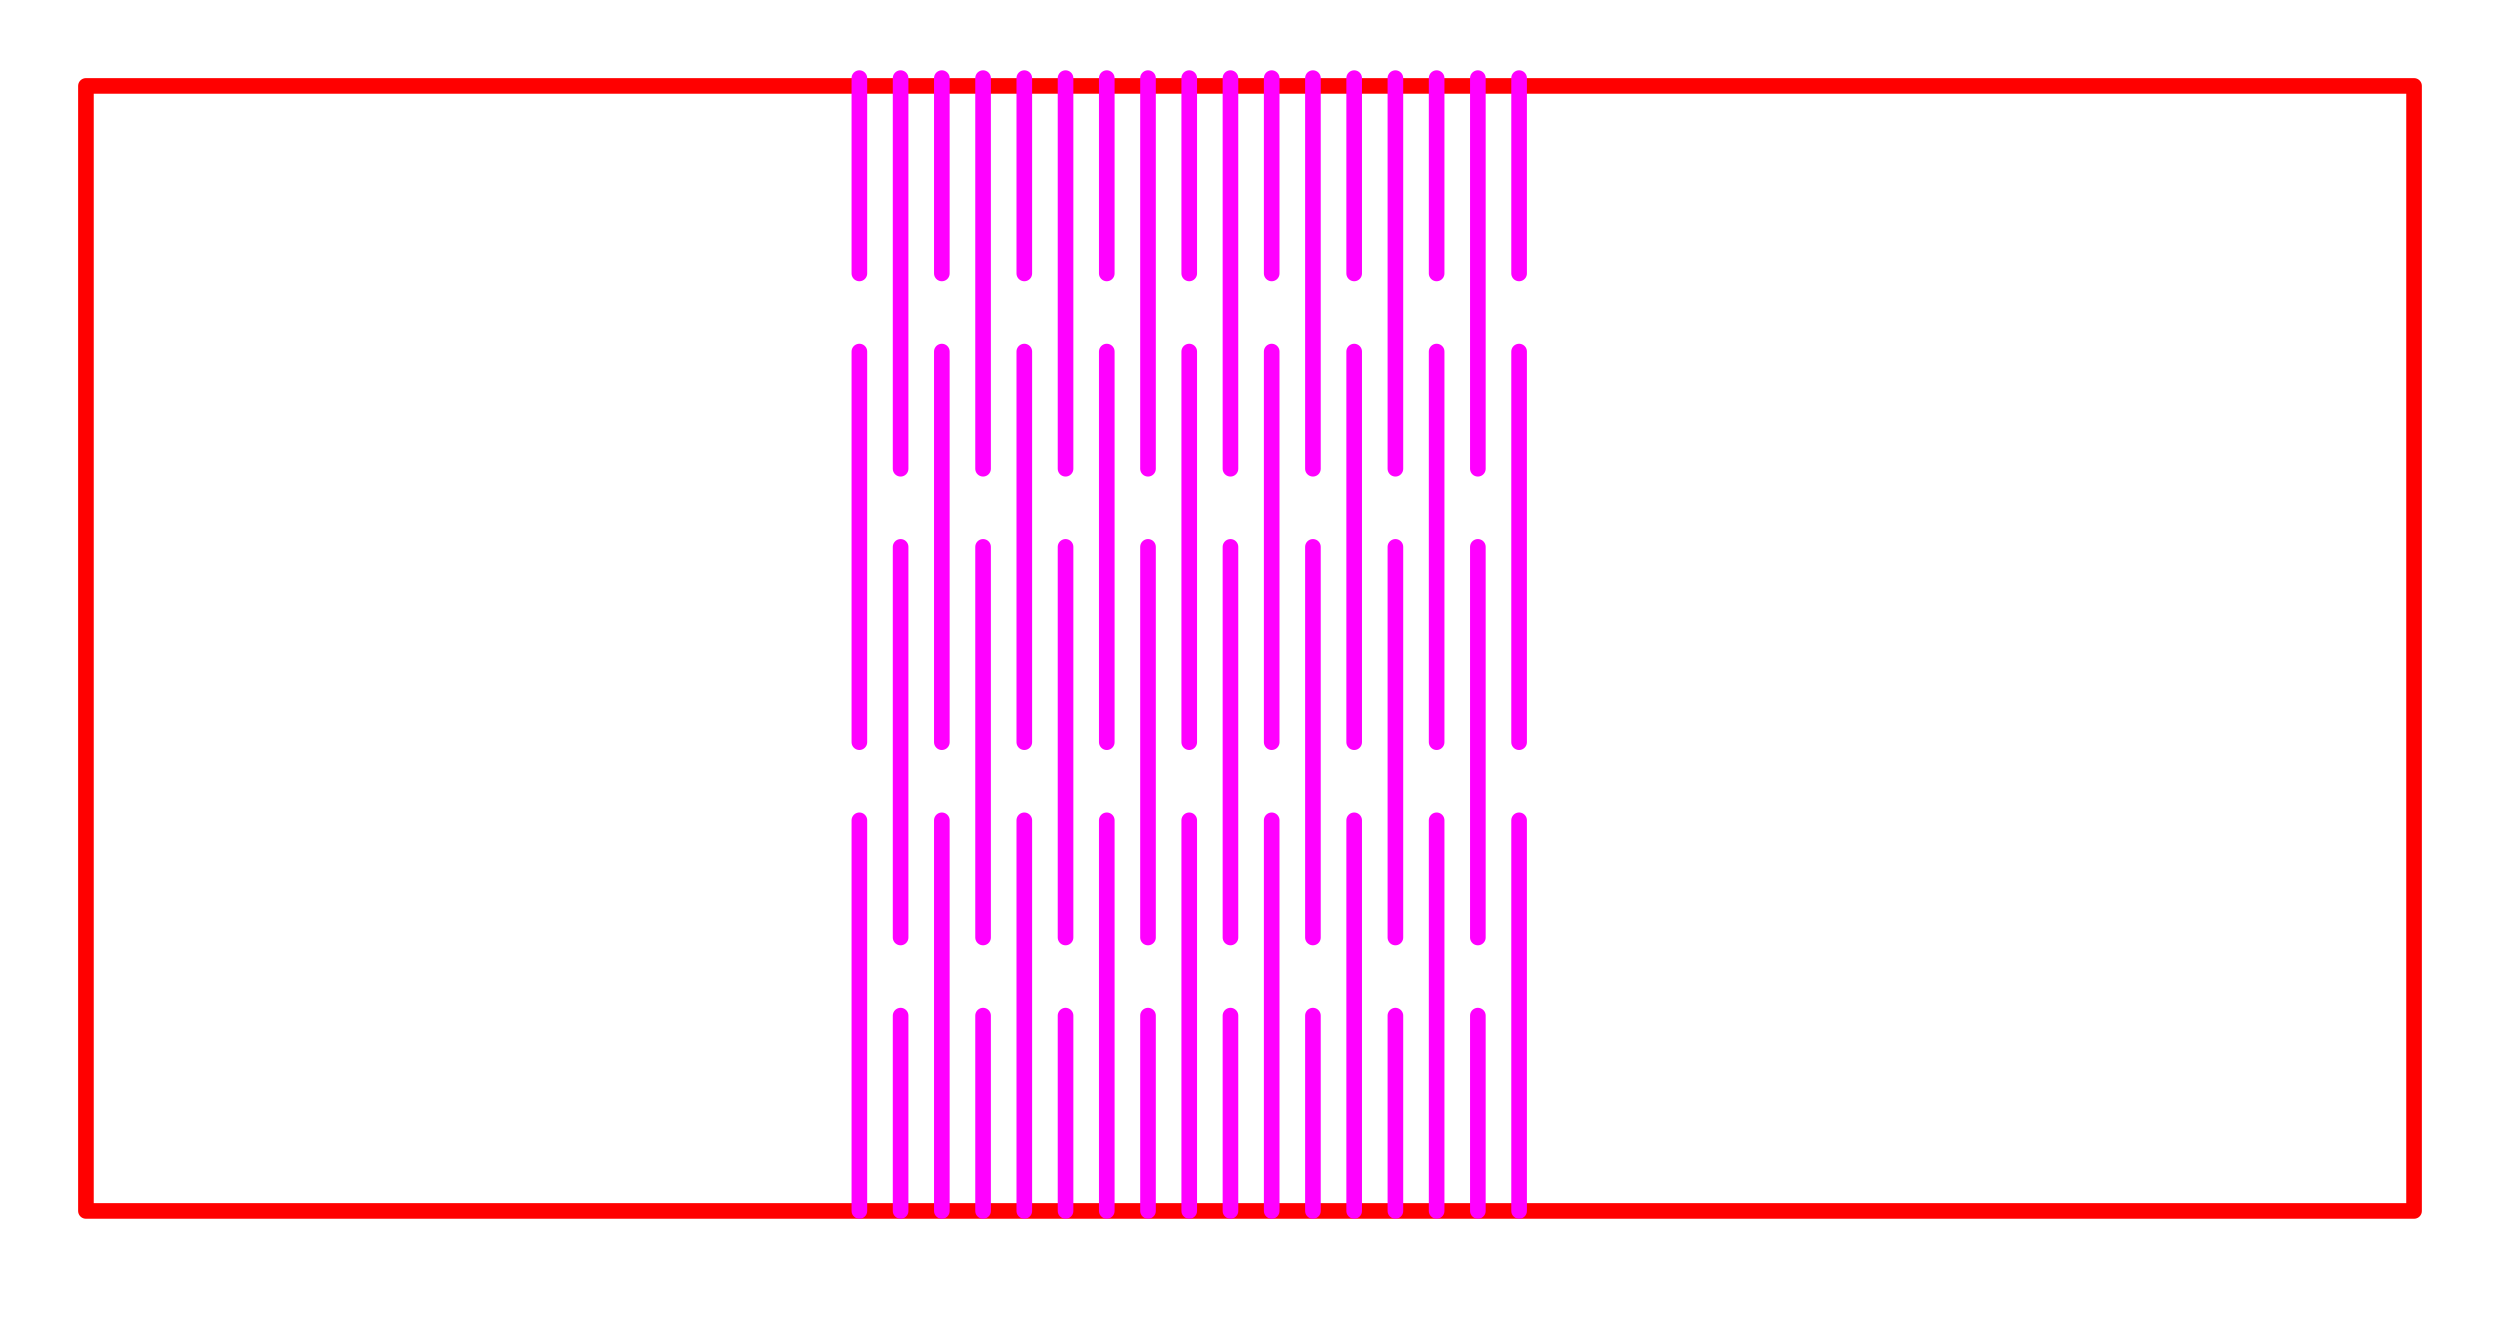
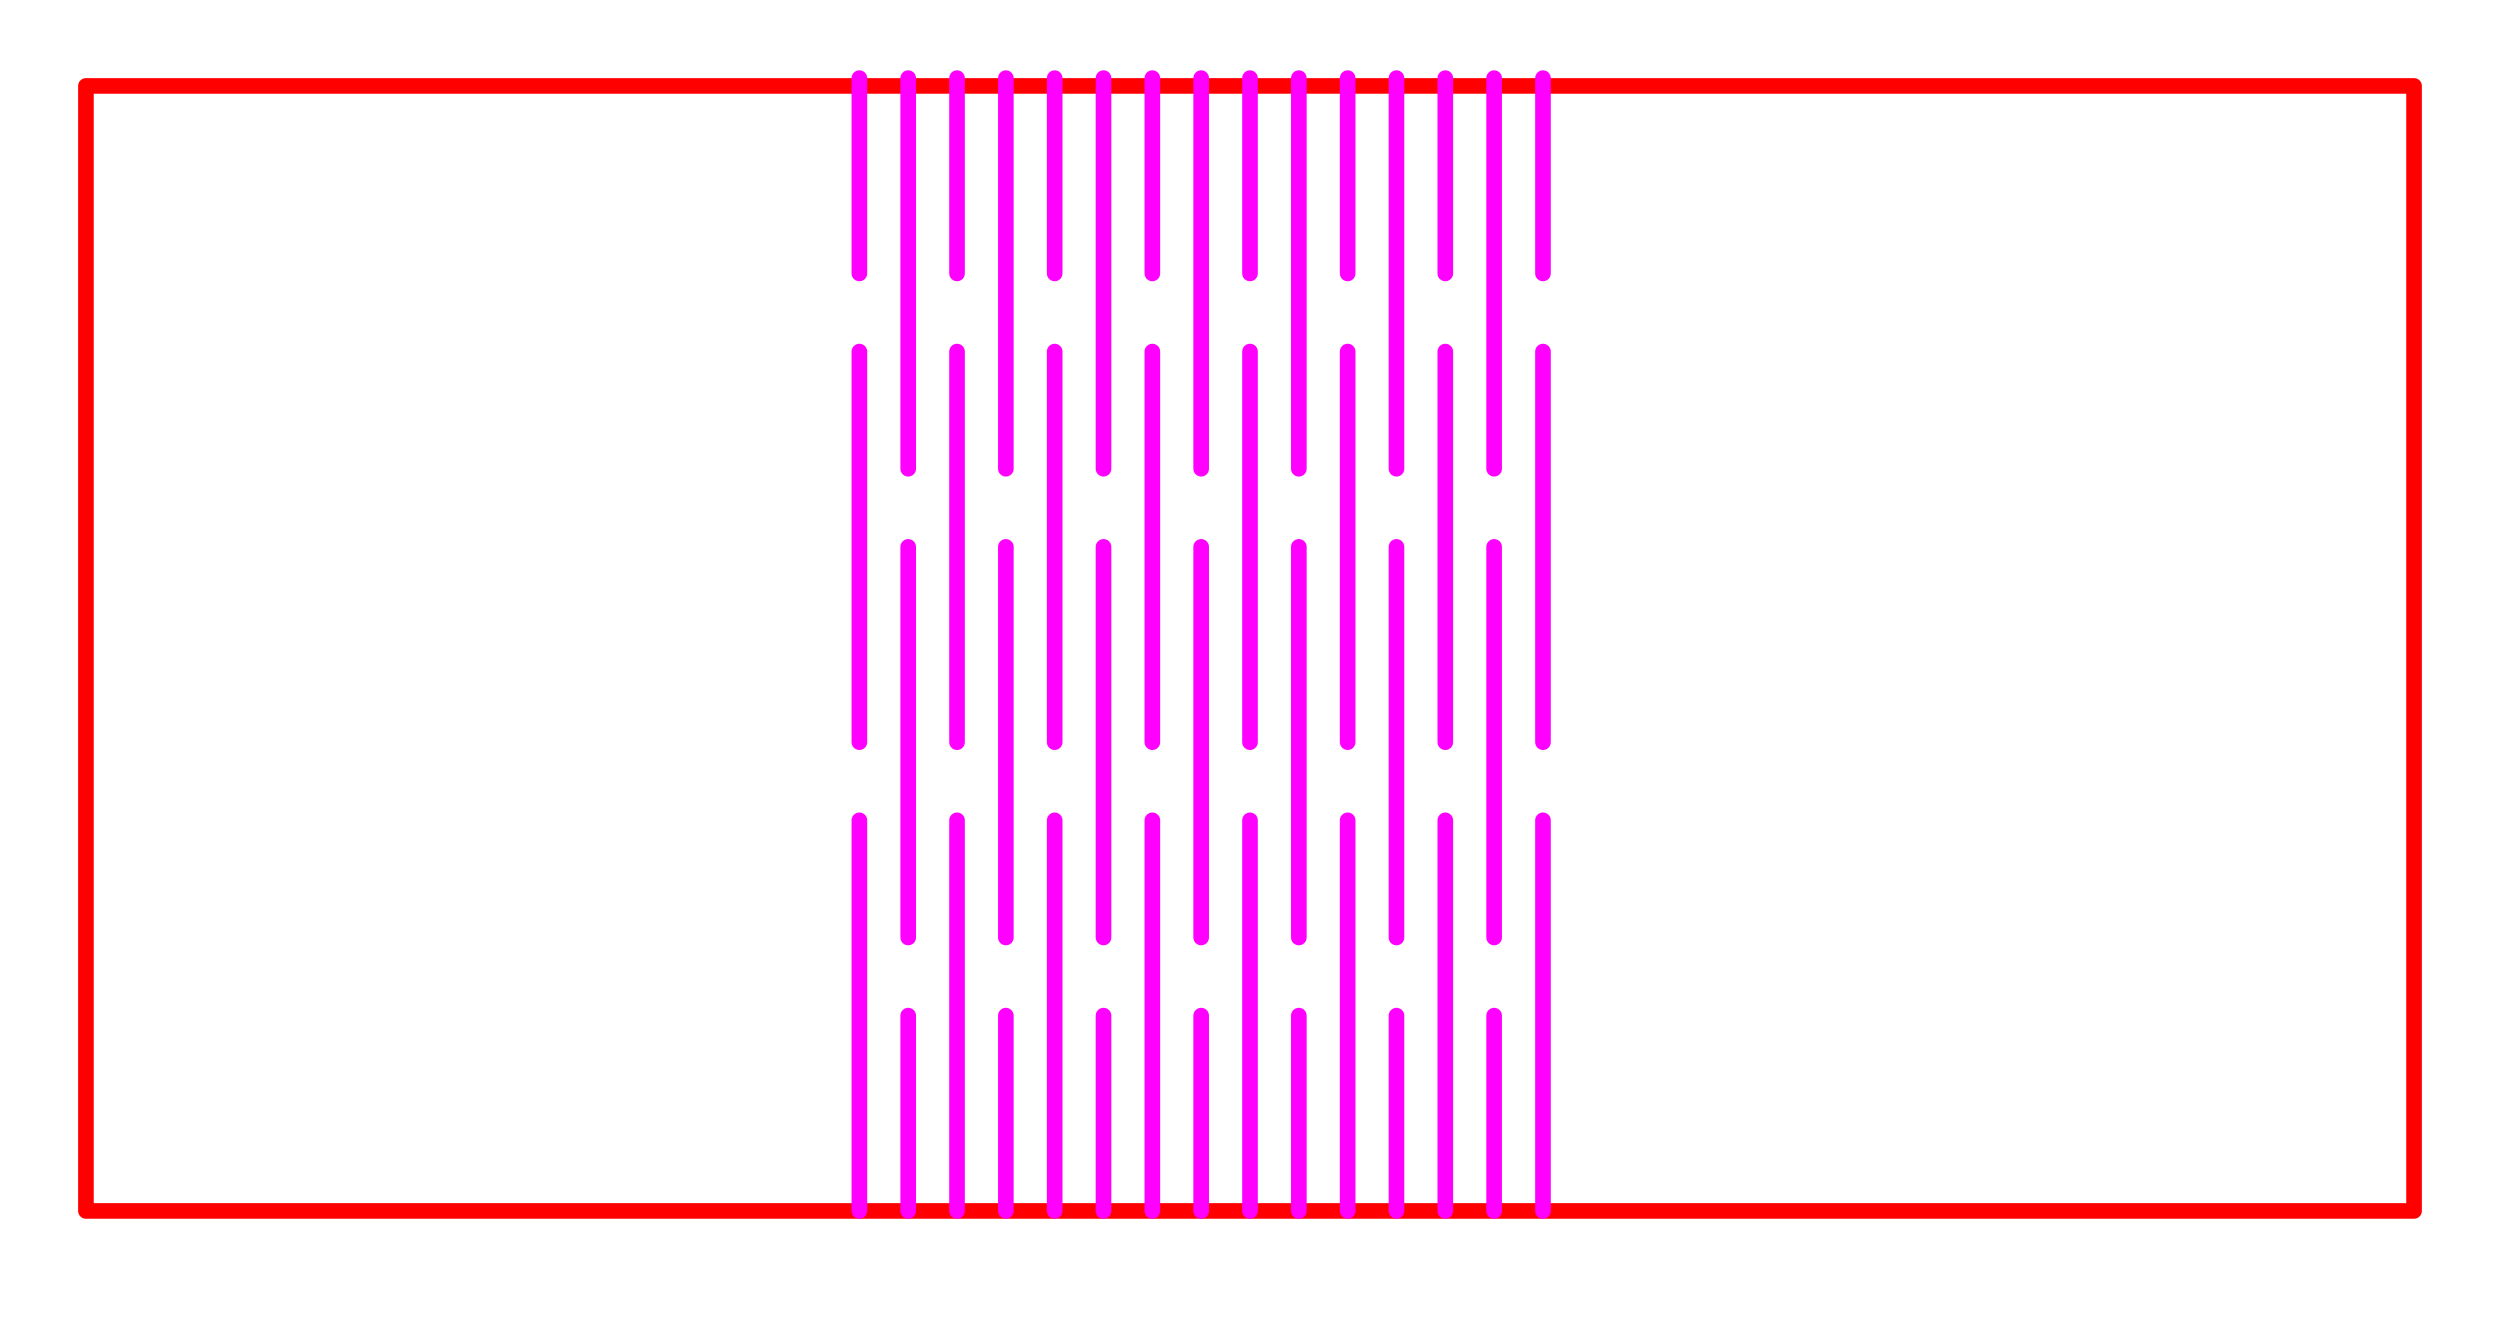
<svg xmlns="http://www.w3.org/2000/svg" width="226.772" height="120.472" id="svg2" version="1.1">
  <defs id="defs4" />
  <g id="layer1" transform="translate(0,-931.8897)">
    <rect style="fill:none;stroke:#ff0000;stroke-width:1.417;stroke-linecap:round;stroke-linejoin:round;stroke-miterlimit:4;stroke-opacity:1;stroke-dasharray:none;stroke-dashoffset:0" id="rect3864" width="211.181" height="102.047" x="7.795" y="939.685" />
-     <g id="g3554">
+     <g id="g3087">
      <path id="path2983" d="m 77.953,938.976 0,17.717" style="fill:none;stroke:#ff00ff;stroke-width:1.417;stroke-linecap:round;stroke-linejoin:round;stroke-miterlimit:4;stroke-opacity:1;stroke-dasharray:none;stroke-dashoffset:0" />
-       <path id="path2983-8" d="m 81.693,938.976 0,35.433" style="fill:none;stroke:#ff00ff;stroke-width:1.417;stroke-linecap:round;stroke-linejoin:round;stroke-miterlimit:4;stroke-opacity:1;stroke-dasharray:none;stroke-dashoffset:0" />
+       <path id="path2983-8" d="m 82.382,938.976 0,35.433" style="fill:none;stroke:#ff00ff;stroke-width:1.417;stroke-linecap:round;stroke-linejoin:round;stroke-miterlimit:4;stroke-opacity:1;stroke-dasharray:none;stroke-dashoffset:0" />
      <path id="path2983-6" d="m 77.953,963.779 0,35.433" style="fill:none;stroke:#ff00ff;stroke-width:1.417;stroke-linecap:round;stroke-linejoin:round;stroke-miterlimit:4;stroke-opacity:1;stroke-dasharray:none;stroke-dashoffset:0" />
-       <path id="path2983-6-2" d="m 81.693,981.496 0,35.433" style="fill:none;stroke:#ff00ff;stroke-width:1.417;stroke-linecap:round;stroke-linejoin:round;stroke-miterlimit:4;stroke-opacity:1;stroke-dasharray:none;stroke-dashoffset:0" />
-       <path id="path2983-3" d="m 85.433,938.976 0,17.717" style="fill:none;stroke:#ff00ff;stroke-width:1.417;stroke-linecap:round;stroke-linejoin:round;stroke-miterlimit:4;stroke-opacity:1;stroke-dasharray:none;stroke-dashoffset:0" />
-       <path id="path2983-8-0" d="m 89.173,938.976 0,35.433" style="fill:none;stroke:#ff00ff;stroke-width:1.417;stroke-linecap:round;stroke-linejoin:round;stroke-miterlimit:4;stroke-opacity:1;stroke-dasharray:none;stroke-dashoffset:0" />
-       <path id="path2983-6-6" d="m 85.433,963.78 0,35.433" style="fill:none;stroke:#ff00ff;stroke-width:1.417;stroke-linecap:round;stroke-linejoin:round;stroke-miterlimit:4;stroke-opacity:1;stroke-dasharray:none;stroke-dashoffset:0" />
-       <path id="path2983-6-2-7" d="m 89.173,981.496 0,35.433" style="fill:none;stroke:#ff00ff;stroke-width:1.417;stroke-linecap:round;stroke-linejoin:round;stroke-miterlimit:4;stroke-opacity:1;stroke-dasharray:none;stroke-dashoffset:0" />
-       <path id="path2983-66" d="m 92.913,938.976 0,17.717" style="fill:none;stroke:#ff00ff;stroke-width:1.417;stroke-linecap:round;stroke-linejoin:round;stroke-miterlimit:4;stroke-opacity:1;stroke-dasharray:none;stroke-dashoffset:0" />
-       <path id="path2983-8-9" d="m 96.654,938.976 0,35.433" style="fill:none;stroke:#ff00ff;stroke-width:1.417;stroke-linecap:round;stroke-linejoin:round;stroke-miterlimit:4;stroke-opacity:1;stroke-dasharray:none;stroke-dashoffset:0" />
-       <path id="path2983-6-1" d="m 92.913,963.779 0,35.433" style="fill:none;stroke:#ff00ff;stroke-width:1.417;stroke-linecap:round;stroke-linejoin:round;stroke-miterlimit:4;stroke-opacity:1;stroke-dasharray:none;stroke-dashoffset:0" />
-       <path id="path2983-6-2-0" d="m 96.654,981.496 0,35.433" style="fill:none;stroke:#ff00ff;stroke-width:1.417;stroke-linecap:round;stroke-linejoin:round;stroke-miterlimit:4;stroke-opacity:1;stroke-dasharray:none;stroke-dashoffset:0" />
-       <path id="path2983-3-9" d="m 100.394,938.976 0,17.717" style="fill:none;stroke:#ff00ff;stroke-width:1.417;stroke-linecap:round;stroke-linejoin:round;stroke-miterlimit:4;stroke-opacity:1;stroke-dasharray:none;stroke-dashoffset:0" />
-       <path id="path2983-8-0-6" d="m 104.134,938.976 0,35.433" style="fill:none;stroke:#ff00ff;stroke-width:1.417;stroke-linecap:round;stroke-linejoin:round;stroke-miterlimit:4;stroke-opacity:1;stroke-dasharray:none;stroke-dashoffset:0" />
-       <path id="path2983-6-6-4" d="m 100.394,963.78 0,35.433" style="fill:none;stroke:#ff00ff;stroke-width:1.417;stroke-linecap:round;stroke-linejoin:round;stroke-miterlimit:4;stroke-opacity:1;stroke-dasharray:none;stroke-dashoffset:0" />
-       <path id="path2983-6-2-7-4" d="m 104.134,981.496 0,35.433" style="fill:none;stroke:#ff00ff;stroke-width:1.417;stroke-linecap:round;stroke-linejoin:round;stroke-miterlimit:4;stroke-opacity:1;stroke-dasharray:none;stroke-dashoffset:0" />
-       <path id="path2983-66-2" d="m 107.874,938.976 0,17.717" style="fill:none;stroke:#ff00ff;stroke-width:1.417;stroke-linecap:round;stroke-linejoin:round;stroke-miterlimit:4;stroke-opacity:1;stroke-dasharray:none;stroke-dashoffset:0" />
-       <path id="path2983-8-9-7" d="m 111.614,938.976 0,35.433" style="fill:none;stroke:#ff00ff;stroke-width:1.417;stroke-linecap:round;stroke-linejoin:round;stroke-miterlimit:4;stroke-opacity:1;stroke-dasharray:none;stroke-dashoffset:0" />
-       <path id="path2983-6-1-9" d="m 107.874,963.779 0,35.433" style="fill:none;stroke:#ff00ff;stroke-width:1.417;stroke-linecap:round;stroke-linejoin:round;stroke-miterlimit:4;stroke-opacity:1;stroke-dasharray:none;stroke-dashoffset:0" />
-       <path id="path2983-6-2-0-0" d="m 111.614,981.496 0,35.433" style="fill:none;stroke:#ff00ff;stroke-width:1.417;stroke-linecap:round;stroke-linejoin:round;stroke-miterlimit:4;stroke-opacity:1;stroke-dasharray:none;stroke-dashoffset:0" />
+       <path id="path2983-6-2" d="m 82.382,981.496 0,35.433" style="fill:none;stroke:#ff00ff;stroke-width:1.417;stroke-linecap:round;stroke-linejoin:round;stroke-miterlimit:4;stroke-opacity:1;stroke-dasharray:none;stroke-dashoffset:0" />
+       <path id="path2983-3" d="m 86.811,938.976 0,17.717" style="fill:none;stroke:#ff00ff;stroke-width:1.417;stroke-linecap:round;stroke-linejoin:round;stroke-miterlimit:4;stroke-opacity:1;stroke-dasharray:none;stroke-dashoffset:0" />
+       <path id="path2983-8-0" d="m 91.24,938.976 0,35.433" style="fill:none;stroke:#ff00ff;stroke-width:1.417;stroke-linecap:round;stroke-linejoin:round;stroke-miterlimit:4;stroke-opacity:1;stroke-dasharray:none;stroke-dashoffset:0" />
+       <path id="path2983-6-6" d="m 86.811,963.78 0,35.433" style="fill:none;stroke:#ff00ff;stroke-width:1.417;stroke-linecap:round;stroke-linejoin:round;stroke-miterlimit:4;stroke-opacity:1;stroke-dasharray:none;stroke-dashoffset:0" />
+       <path id="path2983-6-2-7" d="m 91.24,981.496 0,35.433" style="fill:none;stroke:#ff00ff;stroke-width:1.417;stroke-linecap:round;stroke-linejoin:round;stroke-miterlimit:4;stroke-opacity:1;stroke-dasharray:none;stroke-dashoffset:0" />
+       <path id="path2983-66" d="m 95.669,938.976 0,17.717" style="fill:none;stroke:#ff00ff;stroke-width:1.417;stroke-linecap:round;stroke-linejoin:round;stroke-miterlimit:4;stroke-opacity:1;stroke-dasharray:none;stroke-dashoffset:0" />
+       <path id="path2983-8-9" d="m 100.098,938.976 0,35.433" style="fill:none;stroke:#ff00ff;stroke-width:1.417;stroke-linecap:round;stroke-linejoin:round;stroke-miterlimit:4;stroke-opacity:1;stroke-dasharray:none;stroke-dashoffset:0" />
+       <path id="path2983-6-1" d="m 95.669,963.779 0,35.433" style="fill:none;stroke:#ff00ff;stroke-width:1.417;stroke-linecap:round;stroke-linejoin:round;stroke-miterlimit:4;stroke-opacity:1;stroke-dasharray:none;stroke-dashoffset:0" />
+       <path id="path2983-6-2-0" d="m 100.098,981.496 0,35.433" style="fill:none;stroke:#ff00ff;stroke-width:1.417;stroke-linecap:round;stroke-linejoin:round;stroke-miterlimit:4;stroke-opacity:1;stroke-dasharray:none;stroke-dashoffset:0" />
+       <path id="path2983-3-9" d="m 104.528,938.976 0,17.717" style="fill:none;stroke:#ff00ff;stroke-width:1.417;stroke-linecap:round;stroke-linejoin:round;stroke-miterlimit:4;stroke-opacity:1;stroke-dasharray:none;stroke-dashoffset:0" />
+       <path id="path2983-8-0-6" d="m 108.957,938.976 0,35.433" style="fill:none;stroke:#ff00ff;stroke-width:1.417;stroke-linecap:round;stroke-linejoin:round;stroke-miterlimit:4;stroke-opacity:1;stroke-dasharray:none;stroke-dashoffset:0" />
+       <path id="path2983-6-6-4" d="m 104.528,963.78 0,35.433" style="fill:none;stroke:#ff00ff;stroke-width:1.417;stroke-linecap:round;stroke-linejoin:round;stroke-miterlimit:4;stroke-opacity:1;stroke-dasharray:none;stroke-dashoffset:0" />
+       <path id="path2983-6-2-7-4" d="m 108.957,981.496 0,35.433" style="fill:none;stroke:#ff00ff;stroke-width:1.417;stroke-linecap:round;stroke-linejoin:round;stroke-miterlimit:4;stroke-opacity:1;stroke-dasharray:none;stroke-dashoffset:0" />
+       <path id="path2983-66-2" d="m 113.386,938.976 0,17.717" style="fill:none;stroke:#ff00ff;stroke-width:1.417;stroke-linecap:round;stroke-linejoin:round;stroke-miterlimit:4;stroke-opacity:1;stroke-dasharray:none;stroke-dashoffset:0" />
+       <path id="path2983-8-9-7" d="m 117.815,938.976 0,35.433" style="fill:none;stroke:#ff00ff;stroke-width:1.417;stroke-linecap:round;stroke-linejoin:round;stroke-miterlimit:4;stroke-opacity:1;stroke-dasharray:none;stroke-dashoffset:0" />
+       <path id="path2983-6-1-9" d="m 113.386,963.779 0,35.433" style="fill:none;stroke:#ff00ff;stroke-width:1.417;stroke-linecap:round;stroke-linejoin:round;stroke-miterlimit:4;stroke-opacity:1;stroke-dasharray:none;stroke-dashoffset:0" />
+       <path id="path2983-6-2-0-0" d="m 117.815,981.496 0,35.433" style="fill:none;stroke:#ff00ff;stroke-width:1.417;stroke-linecap:round;stroke-linejoin:round;stroke-miterlimit:4;stroke-opacity:1;stroke-dasharray:none;stroke-dashoffset:0" />
      <path id="path2983-66-9" d="m 77.953,1006.299 0,35.433" style="fill:none;stroke:#ff00ff;stroke-width:1.417;stroke-linecap:round;stroke-linejoin:round;stroke-miterlimit:4;stroke-opacity:1;stroke-dasharray:none;stroke-dashoffset:0" />
-       <path id="path2983-8-9-0" d="m 81.693,1024.016 0,17.716" style="fill:none;stroke:#ff00ff;stroke-width:1.417;stroke-linecap:round;stroke-linejoin:round;stroke-miterlimit:4;stroke-opacity:1;stroke-dasharray:none;stroke-dashoffset:0" />
-       <path id="path2983-3-9-6" d="m 85.433,1006.299 0,35.433" style="fill:none;stroke:#ff00ff;stroke-width:1.417;stroke-linecap:round;stroke-linejoin:round;stroke-miterlimit:4;stroke-opacity:1;stroke-dasharray:none;stroke-dashoffset:0" />
-       <path id="path2983-8-0-6-5" d="m 89.173,1024.016 0,17.716" style="fill:none;stroke:#ff00ff;stroke-width:1.417;stroke-linecap:round;stroke-linejoin:round;stroke-miterlimit:4;stroke-opacity:1;stroke-dasharray:none;stroke-dashoffset:0" />
-       <path id="path2983-66-3" d="m 92.913,1006.299 0,35.433" style="fill:none;stroke:#ff00ff;stroke-width:1.417;stroke-linecap:round;stroke-linejoin:round;stroke-miterlimit:4;stroke-opacity:1;stroke-dasharray:none;stroke-dashoffset:0" />
-       <path id="path2983-8-9-3" d="m 96.654,1024.016 0,17.716" style="fill:none;stroke:#ff00ff;stroke-width:1.417;stroke-linecap:round;stroke-linejoin:round;stroke-miterlimit:4;stroke-opacity:1;stroke-dasharray:none;stroke-dashoffset:0" />
-       <path id="path2983-3-9-9" d="m 100.394,1006.299 0,35.433" style="fill:none;stroke:#ff00ff;stroke-width:1.417;stroke-linecap:round;stroke-linejoin:round;stroke-miterlimit:4;stroke-opacity:1;stroke-dasharray:none;stroke-dashoffset:0" />
-       <path id="path2983-8-0-6-1" d="m 104.134,1024.016 0,17.716" style="fill:none;stroke:#ff00ff;stroke-width:1.417;stroke-linecap:round;stroke-linejoin:round;stroke-miterlimit:4;stroke-opacity:1;stroke-dasharray:none;stroke-dashoffset:0" />
-       <path id="path2983-66-4" d="m 107.874,1006.299 0,35.433" style="fill:none;stroke:#ff00ff;stroke-width:1.417;stroke-linecap:round;stroke-linejoin:round;stroke-miterlimit:4;stroke-opacity:1;stroke-dasharray:none;stroke-dashoffset:0" />
-       <path id="path2983-8-9-8" d="m 111.614,1024.016 0,17.716" style="fill:none;stroke:#ff00ff;stroke-width:1.417;stroke-linecap:round;stroke-linejoin:round;stroke-miterlimit:4;stroke-opacity:1;stroke-dasharray:none;stroke-dashoffset:0" />
-       <path id="path2983-1" d="m 115.354,938.976 0,17.717" style="fill:none;stroke:#ff00ff;stroke-width:1.417;stroke-linecap:round;stroke-linejoin:round;stroke-miterlimit:4;stroke-opacity:1;stroke-dasharray:none;stroke-dashoffset:0" />
-       <path id="path2983-8-02" d="m 119.094,938.976 0,35.433" style="fill:none;stroke:#ff00ff;stroke-width:1.417;stroke-linecap:round;stroke-linejoin:round;stroke-miterlimit:4;stroke-opacity:1;stroke-dasharray:none;stroke-dashoffset:0" />
-       <path id="path2983-6-64" d="m 115.354,963.779 0,35.433" style="fill:none;stroke:#ff00ff;stroke-width:1.417;stroke-linecap:round;stroke-linejoin:round;stroke-miterlimit:4;stroke-opacity:1;stroke-dasharray:none;stroke-dashoffset:0" />
-       <path id="path2983-6-2-1" d="m 119.094,981.496 0,35.433" style="fill:none;stroke:#ff00ff;stroke-width:1.417;stroke-linecap:round;stroke-linejoin:round;stroke-miterlimit:4;stroke-opacity:1;stroke-dasharray:none;stroke-dashoffset:0" />
-       <path id="path2983-3-4" d="m 122.835,938.976 0,17.717" style="fill:none;stroke:#ff00ff;stroke-width:1.417;stroke-linecap:round;stroke-linejoin:round;stroke-miterlimit:4;stroke-opacity:1;stroke-dasharray:none;stroke-dashoffset:0" />
-       <path id="path2983-8-0-60" d="m 126.575,938.976 0,35.433" style="fill:none;stroke:#ff00ff;stroke-width:1.417;stroke-linecap:round;stroke-linejoin:round;stroke-miterlimit:4;stroke-opacity:1;stroke-dasharray:none;stroke-dashoffset:0" />
-       <path id="path2983-6-6-3" d="m 122.835,963.78 0,35.433" style="fill:none;stroke:#ff00ff;stroke-width:1.417;stroke-linecap:round;stroke-linejoin:round;stroke-miterlimit:4;stroke-opacity:1;stroke-dasharray:none;stroke-dashoffset:0" />
-       <path id="path2983-6-2-7-0" d="m 126.575,981.496 0,35.433" style="fill:none;stroke:#ff00ff;stroke-width:1.417;stroke-linecap:round;stroke-linejoin:round;stroke-miterlimit:4;stroke-opacity:1;stroke-dasharray:none;stroke-dashoffset:0" />
-       <path id="path2983-66-5" d="m 130.315,938.976 0,17.717" style="fill:none;stroke:#ff00ff;stroke-width:1.417;stroke-linecap:round;stroke-linejoin:round;stroke-miterlimit:4;stroke-opacity:1;stroke-dasharray:none;stroke-dashoffset:0" />
-       <path id="path2983-8-9-5" d="m 134.055,938.976 0,35.433" style="fill:none;stroke:#ff00ff;stroke-width:1.417;stroke-linecap:round;stroke-linejoin:round;stroke-miterlimit:4;stroke-opacity:1;stroke-dasharray:none;stroke-dashoffset:0" />
-       <path id="path2983-6-1-0" d="m 130.315,963.779 0,35.433" style="fill:none;stroke:#ff00ff;stroke-width:1.417;stroke-linecap:round;stroke-linejoin:round;stroke-miterlimit:4;stroke-opacity:1;stroke-dasharray:none;stroke-dashoffset:0" />
-       <path id="path2983-6-2-0-3" d="m 134.055,981.496 0,35.433" style="fill:none;stroke:#ff00ff;stroke-width:1.417;stroke-linecap:round;stroke-linejoin:round;stroke-miterlimit:4;stroke-opacity:1;stroke-dasharray:none;stroke-dashoffset:0" />
-       <path id="path2983-3-9-2" d="m 137.795,938.976 0,17.717" style="fill:none;stroke:#ff00ff;stroke-width:1.417;stroke-linecap:round;stroke-linejoin:round;stroke-miterlimit:4;stroke-opacity:1;stroke-dasharray:none;stroke-dashoffset:0" />
-       <path id="path2983-6-6-4-3" d="m 137.795,963.78 0,35.433" style="fill:none;stroke:#ff00ff;stroke-width:1.417;stroke-linecap:round;stroke-linejoin:round;stroke-miterlimit:4;stroke-opacity:1;stroke-dasharray:none;stroke-dashoffset:0" />
-       <path id="path2983-66-9-7" d="m 115.354,1006.299 0,35.433" style="fill:none;stroke:#ff00ff;stroke-width:1.417;stroke-linecap:round;stroke-linejoin:round;stroke-miterlimit:4;stroke-opacity:1;stroke-dasharray:none;stroke-dashoffset:0" />
-       <path id="path2983-8-9-0-6" d="m 119.094,1024.016 0,17.716" style="fill:none;stroke:#ff00ff;stroke-width:1.417;stroke-linecap:round;stroke-linejoin:round;stroke-miterlimit:4;stroke-opacity:1;stroke-dasharray:none;stroke-dashoffset:0" />
-       <path id="path2983-3-9-6-6" d="m 122.835,1006.299 0,35.433" style="fill:none;stroke:#ff00ff;stroke-width:1.417;stroke-linecap:round;stroke-linejoin:round;stroke-miterlimit:4;stroke-opacity:1;stroke-dasharray:none;stroke-dashoffset:0" />
-       <path id="path2983-8-0-6-5-3" d="m 126.575,1024.016 0,17.716" style="fill:none;stroke:#ff00ff;stroke-width:1.417;stroke-linecap:round;stroke-linejoin:round;stroke-miterlimit:4;stroke-opacity:1;stroke-dasharray:none;stroke-dashoffset:0" />
-       <path id="path2983-66-3-7" d="m 130.315,1006.299 0,35.433" style="fill:none;stroke:#ff00ff;stroke-width:1.417;stroke-linecap:round;stroke-linejoin:round;stroke-miterlimit:4;stroke-opacity:1;stroke-dasharray:none;stroke-dashoffset:0" />
-       <path id="path2983-8-9-3-1" d="m 134.055,1024.016 0,17.716" style="fill:none;stroke:#ff00ff;stroke-width:1.417;stroke-linecap:round;stroke-linejoin:round;stroke-miterlimit:4;stroke-opacity:1;stroke-dasharray:none;stroke-dashoffset:0" />
-       <path id="path2983-3-9-9-2" d="m 137.795,1006.299 0,35.433" style="fill:none;stroke:#ff00ff;stroke-width:1.417;stroke-linecap:round;stroke-linejoin:round;stroke-miterlimit:4;stroke-opacity:1;stroke-dasharray:none;stroke-dashoffset:0" />
+       <path id="path2983-8-9-0" d="m 82.382,1024.016 0,17.716" style="fill:none;stroke:#ff00ff;stroke-width:1.417;stroke-linecap:round;stroke-linejoin:round;stroke-miterlimit:4;stroke-opacity:1;stroke-dasharray:none;stroke-dashoffset:0" />
+       <path id="path2983-3-9-6" d="m 86.811,1006.299 0,35.433" style="fill:none;stroke:#ff00ff;stroke-width:1.417;stroke-linecap:round;stroke-linejoin:round;stroke-miterlimit:4;stroke-opacity:1;stroke-dasharray:none;stroke-dashoffset:0" />
+       <path id="path2983-8-0-6-5" d="m 91.24,1024.016 0,17.716" style="fill:none;stroke:#ff00ff;stroke-width:1.417;stroke-linecap:round;stroke-linejoin:round;stroke-miterlimit:4;stroke-opacity:1;stroke-dasharray:none;stroke-dashoffset:0" />
+       <path id="path2983-66-3" d="m 95.669,1006.299 0,35.433" style="fill:none;stroke:#ff00ff;stroke-width:1.417;stroke-linecap:round;stroke-linejoin:round;stroke-miterlimit:4;stroke-opacity:1;stroke-dasharray:none;stroke-dashoffset:0" />
+       <path id="path2983-8-9-3" d="m 100.098,1024.016 0,17.716" style="fill:none;stroke:#ff00ff;stroke-width:1.417;stroke-linecap:round;stroke-linejoin:round;stroke-miterlimit:4;stroke-opacity:1;stroke-dasharray:none;stroke-dashoffset:0" />
+       <path id="path2983-3-9-9" d="m 104.528,1006.299 0,35.433" style="fill:none;stroke:#ff00ff;stroke-width:1.417;stroke-linecap:round;stroke-linejoin:round;stroke-miterlimit:4;stroke-opacity:1;stroke-dasharray:none;stroke-dashoffset:0" />
+       <path id="path2983-8-0-6-1" d="m 108.957,1024.016 0,17.716" style="fill:none;stroke:#ff00ff;stroke-width:1.417;stroke-linecap:round;stroke-linejoin:round;stroke-miterlimit:4;stroke-opacity:1;stroke-dasharray:none;stroke-dashoffset:0" />
+       <path id="path2983-66-4" d="m 113.386,1006.299 0,35.433" style="fill:none;stroke:#ff00ff;stroke-width:1.417;stroke-linecap:round;stroke-linejoin:round;stroke-miterlimit:4;stroke-opacity:1;stroke-dasharray:none;stroke-dashoffset:0" />
+       <path id="path2983-8-9-8" d="m 117.815,1024.016 0,17.716" style="fill:none;stroke:#ff00ff;stroke-width:1.417;stroke-linecap:round;stroke-linejoin:round;stroke-miterlimit:4;stroke-opacity:1;stroke-dasharray:none;stroke-dashoffset:0" />
+       <path id="path2983-1" d="m 122.244,938.976 0,17.717" style="fill:none;stroke:#ff00ff;stroke-width:1.417;stroke-linecap:round;stroke-linejoin:round;stroke-miterlimit:4;stroke-opacity:1;stroke-dasharray:none;stroke-dashoffset:0" />
+       <path id="path2983-8-02" d="m 126.673,938.976 0,35.433" style="fill:none;stroke:#ff00ff;stroke-width:1.417;stroke-linecap:round;stroke-linejoin:round;stroke-miterlimit:4;stroke-opacity:1;stroke-dasharray:none;stroke-dashoffset:0" />
+       <path id="path2983-6-64" d="m 122.244,963.779 0,35.433" style="fill:none;stroke:#ff00ff;stroke-width:1.417;stroke-linecap:round;stroke-linejoin:round;stroke-miterlimit:4;stroke-opacity:1;stroke-dasharray:none;stroke-dashoffset:0" />
+       <path id="path2983-6-2-1" d="m 126.673,981.496 0,35.433" style="fill:none;stroke:#ff00ff;stroke-width:1.417;stroke-linecap:round;stroke-linejoin:round;stroke-miterlimit:4;stroke-opacity:1;stroke-dasharray:none;stroke-dashoffset:0" />
+       <path id="path2983-3-4" d="m 131.102,938.976 0,17.717" style="fill:none;stroke:#ff00ff;stroke-width:1.417;stroke-linecap:round;stroke-linejoin:round;stroke-miterlimit:4;stroke-opacity:1;stroke-dasharray:none;stroke-dashoffset:0" />
+       <path id="path2983-8-0-60" d="m 135.531,938.976 0,35.433" style="fill:none;stroke:#ff00ff;stroke-width:1.417;stroke-linecap:round;stroke-linejoin:round;stroke-miterlimit:4;stroke-opacity:1;stroke-dasharray:none;stroke-dashoffset:0" />
+       <path id="path2983-6-6-3" d="m 131.102,963.78 0,35.433" style="fill:none;stroke:#ff00ff;stroke-width:1.417;stroke-linecap:round;stroke-linejoin:round;stroke-miterlimit:4;stroke-opacity:1;stroke-dasharray:none;stroke-dashoffset:0" />
+       <path id="path2983-6-2-7-0" d="m 135.531,981.496 0,35.433" style="fill:none;stroke:#ff00ff;stroke-width:1.417;stroke-linecap:round;stroke-linejoin:round;stroke-miterlimit:4;stroke-opacity:1;stroke-dasharray:none;stroke-dashoffset:0" />
+       <path id="path2983-66-5" d="m 139.961,938.976 0,17.717" style="fill:none;stroke:#ff00ff;stroke-width:1.417;stroke-linecap:round;stroke-linejoin:round;stroke-miterlimit:4;stroke-opacity:1;stroke-dasharray:none;stroke-dashoffset:0" />
+       <path id="path2983-6-1-0" d="m 139.961,963.779 0,35.433" style="fill:none;stroke:#ff00ff;stroke-width:1.417;stroke-linecap:round;stroke-linejoin:round;stroke-miterlimit:4;stroke-opacity:1;stroke-dasharray:none;stroke-dashoffset:0" />
+       <path id="path2983-66-9-7" d="m 122.244,1006.299 0,35.433" style="fill:none;stroke:#ff00ff;stroke-width:1.417;stroke-linecap:round;stroke-linejoin:round;stroke-miterlimit:4;stroke-opacity:1;stroke-dasharray:none;stroke-dashoffset:0" />
+       <path id="path2983-8-9-0-6" d="m 126.673,1024.016 0,17.716" style="fill:none;stroke:#ff00ff;stroke-width:1.417;stroke-linecap:round;stroke-linejoin:round;stroke-miterlimit:4;stroke-opacity:1;stroke-dasharray:none;stroke-dashoffset:0" />
+       <path id="path2983-3-9-6-6" d="m 131.102,1006.299 0,35.433" style="fill:none;stroke:#ff00ff;stroke-width:1.417;stroke-linecap:round;stroke-linejoin:round;stroke-miterlimit:4;stroke-opacity:1;stroke-dasharray:none;stroke-dashoffset:0" />
+       <path id="path2983-8-0-6-5-3" d="m 135.531,1024.016 0,17.716" style="fill:none;stroke:#ff00ff;stroke-width:1.417;stroke-linecap:round;stroke-linejoin:round;stroke-miterlimit:4;stroke-opacity:1;stroke-dasharray:none;stroke-dashoffset:0" />
+       <path id="path2983-66-3-7" d="m 139.961,1006.299 0,35.433" style="fill:none;stroke:#ff00ff;stroke-width:1.417;stroke-linecap:round;stroke-linejoin:round;stroke-miterlimit:4;stroke-opacity:1;stroke-dasharray:none;stroke-dashoffset:0" />
    </g>
  </g>
</svg>
